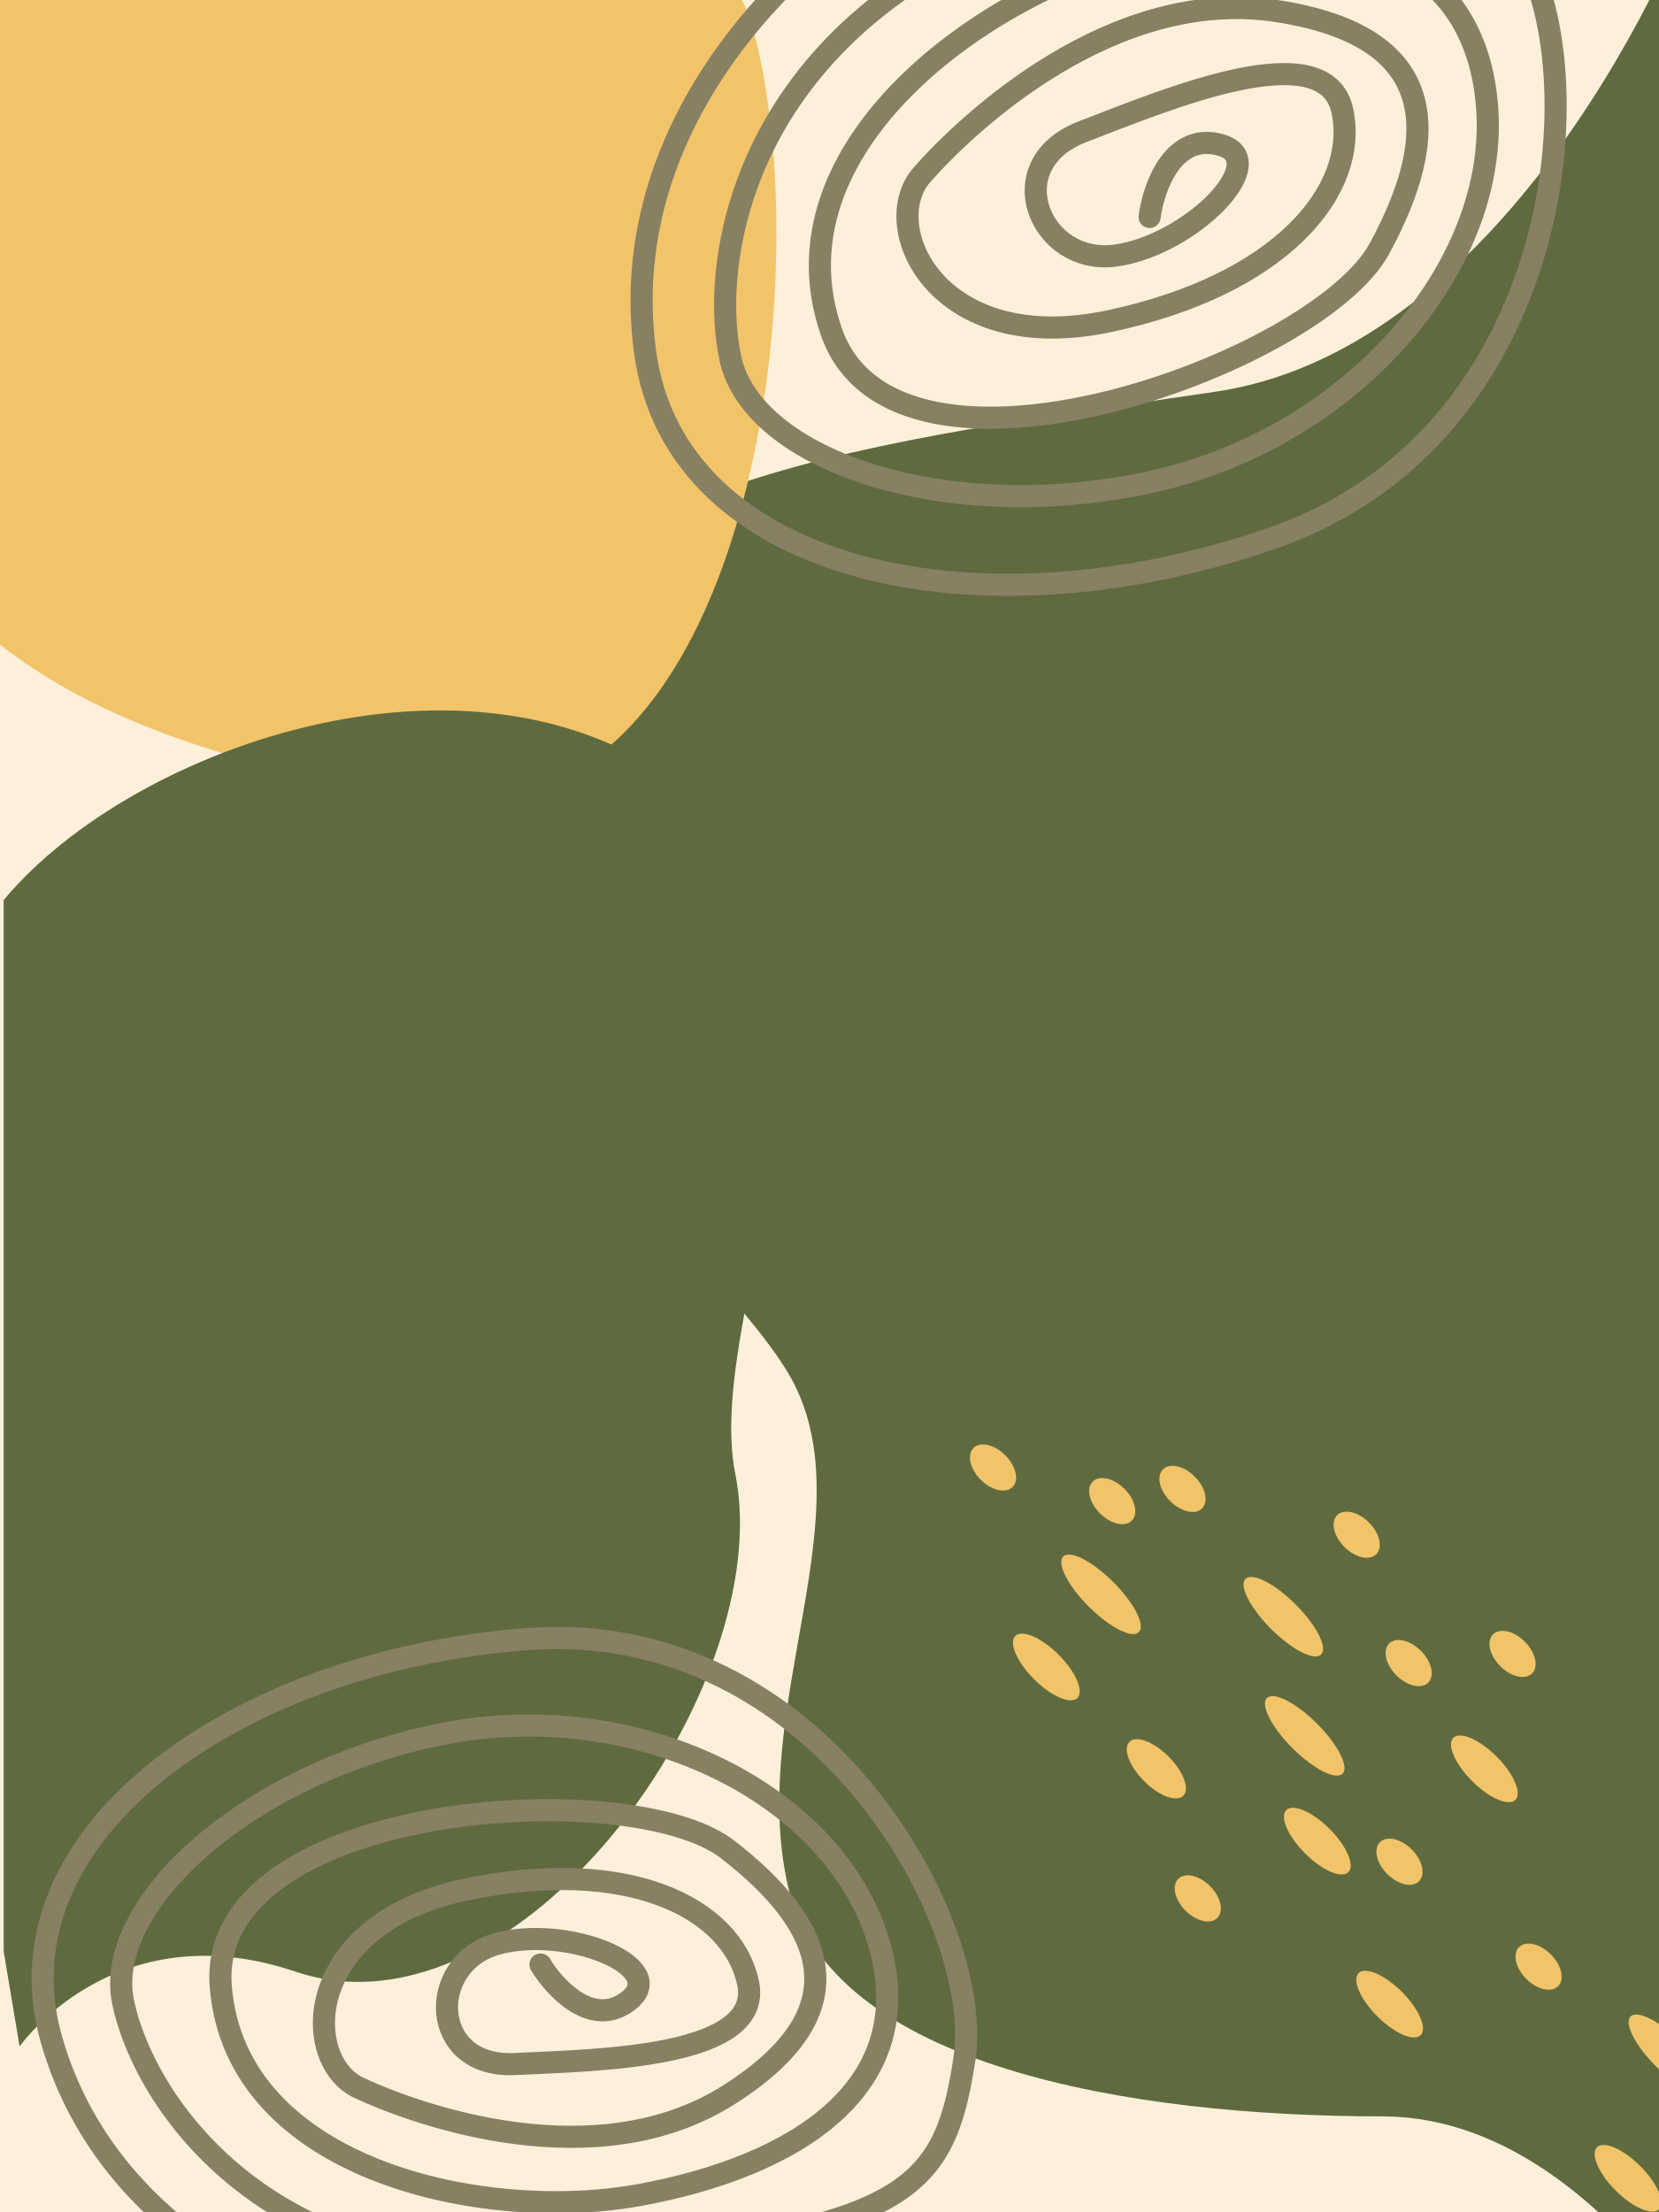
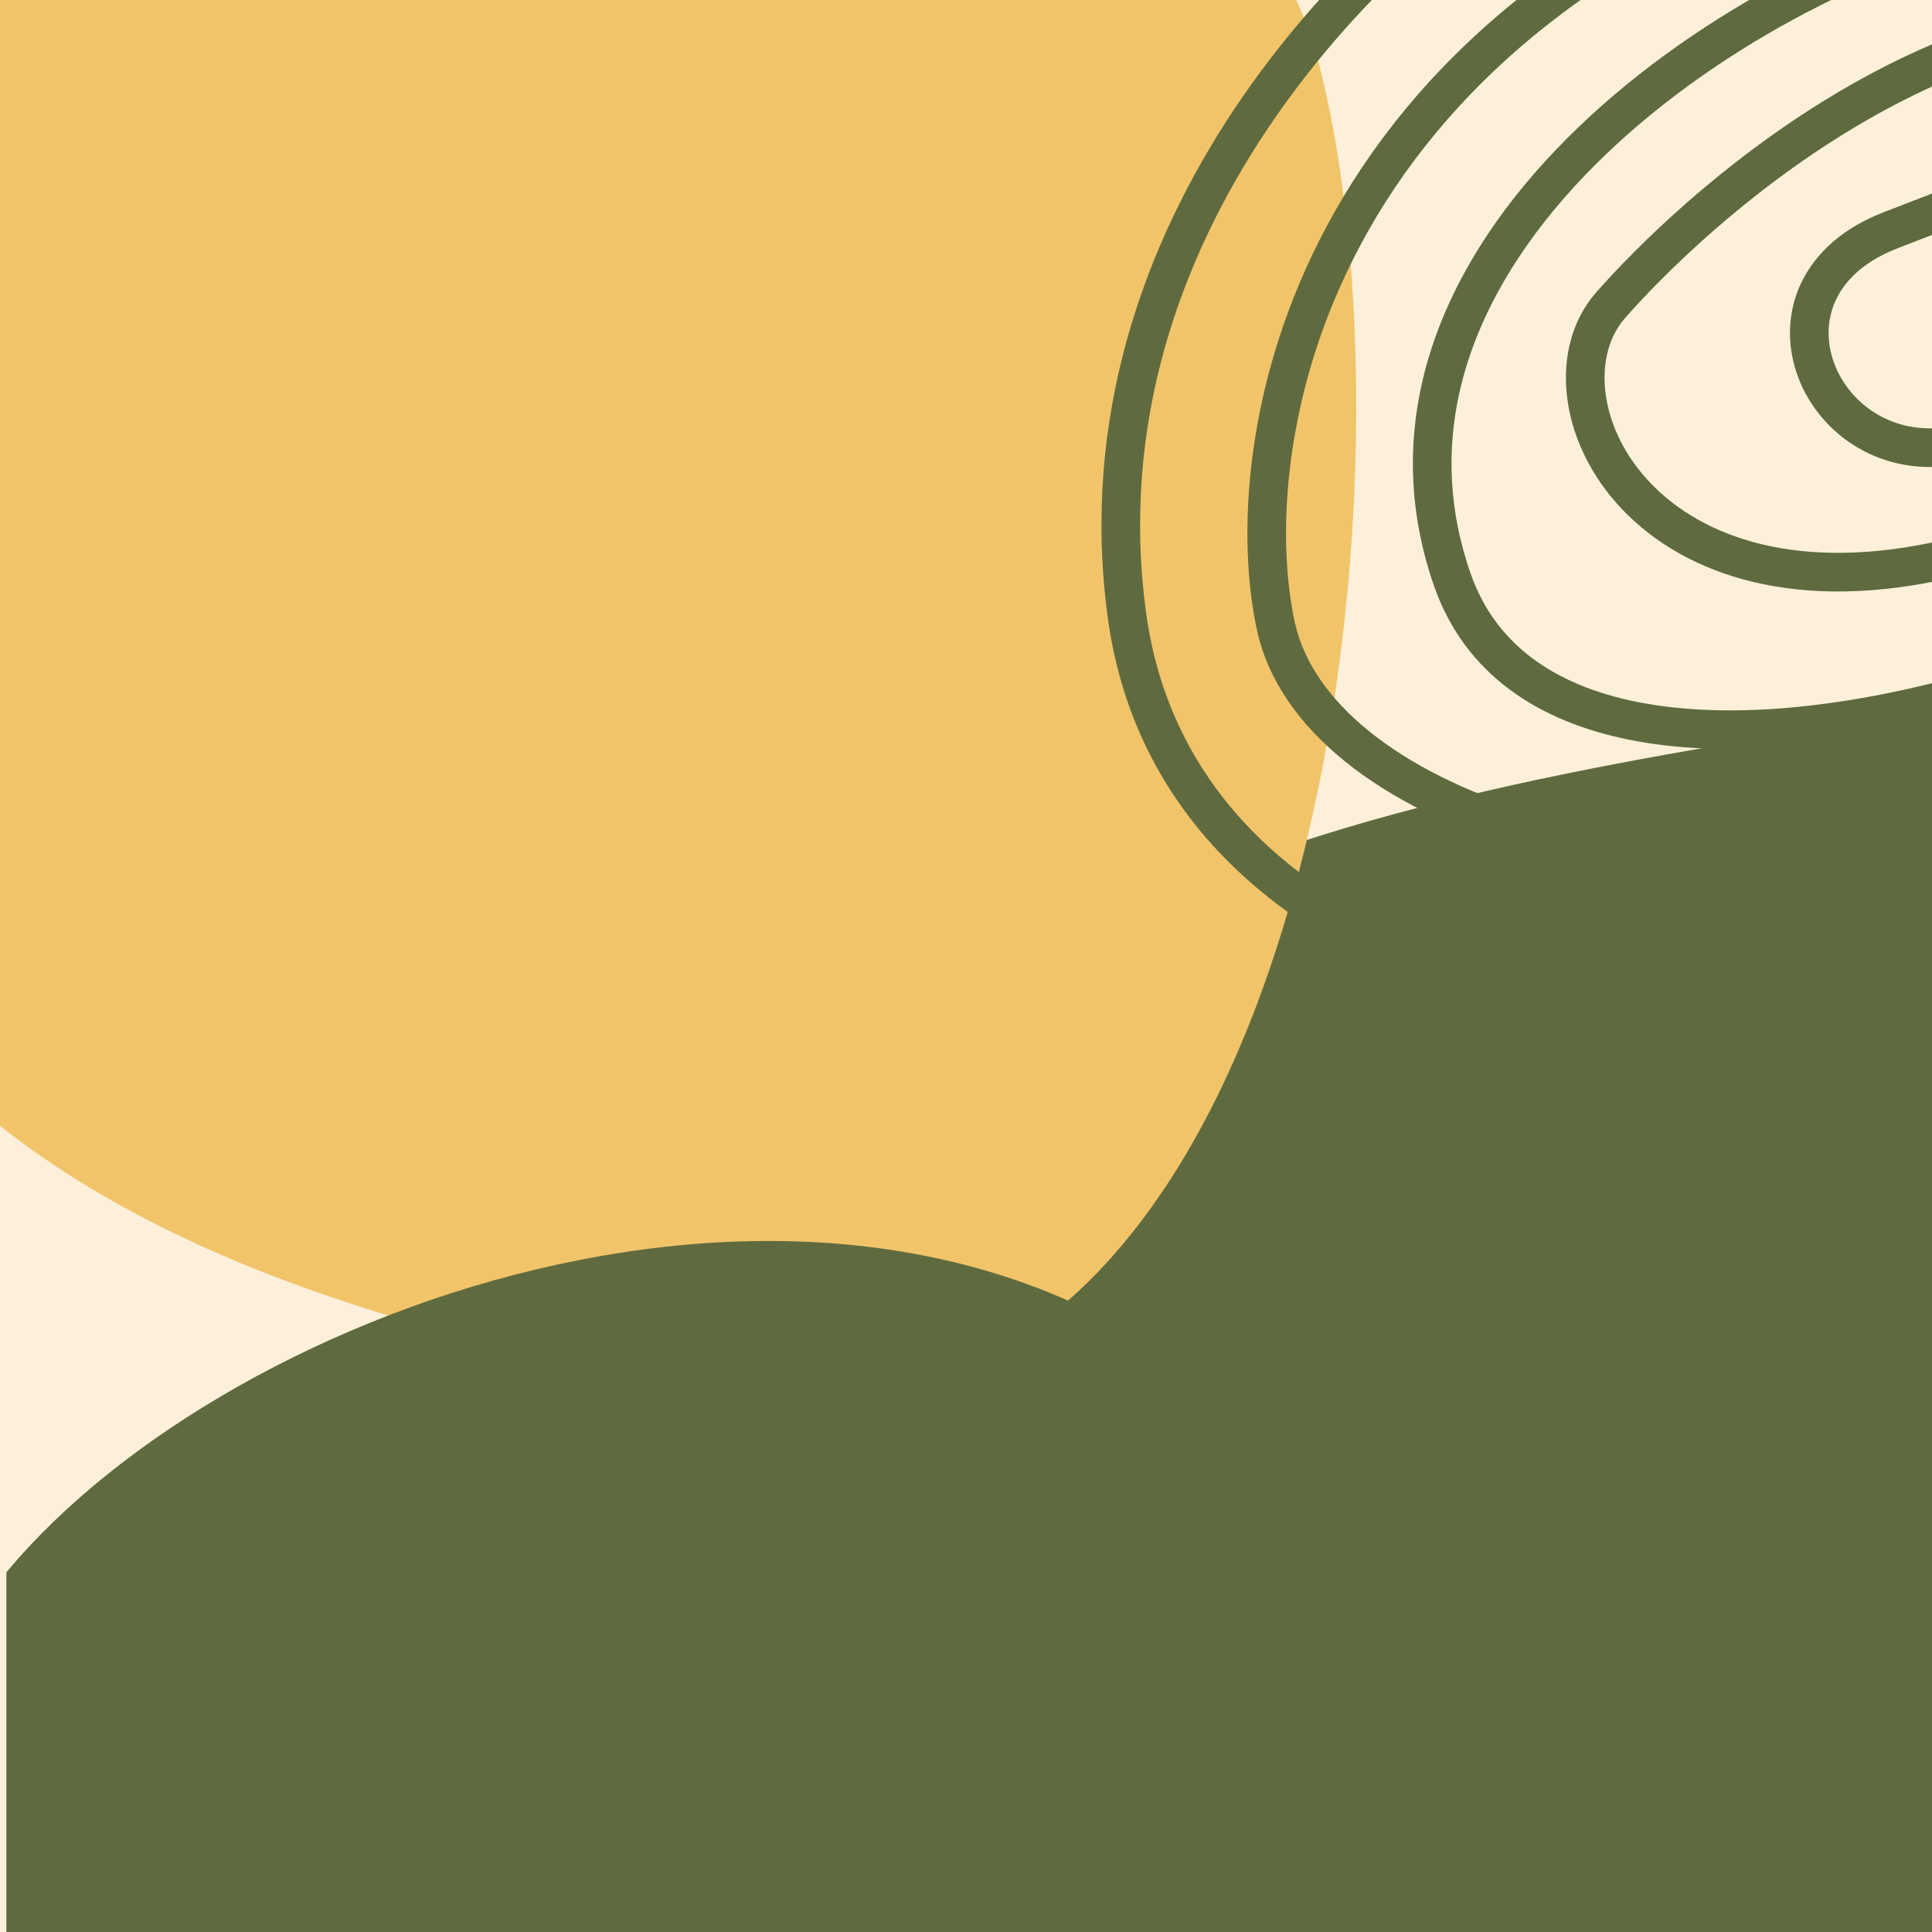
- <svg xmlns="http://www.w3.org/2000/svg" width="1500" height="2000" viewBox="0 0 1500 2000" fill="none">
+ <svg xmlns="http://www.w3.org/2000/svg" width="1000" height="1000" viewBox="0 0 1000 1000" fill="none">
  <g clip-path="url(#clip0_5_20155)">
-     <rect width="1500" height="2000" transform="translate(1500 2000) rotate(-180)" fill="#fcf0da" />
+     <rect width="1000" height="1000" transform="translate(1000 1000) rotate(-180)" fill="#fcf0da" />
    <path d="M1249.62 1913.53C1430.81 1913.53 1549 2130 1549 2130L1549 -135C1499.69 13.136 1340.68 318.359 1099.09 354.159C797.092 398.909 493.008 429.099 406.724 651.303C320.439 873.508 638.403 1117.58 712.361 1241.03C786.32 1364.48 675.382 1541.45 712.361 1705.01C749.341 1868.58 1023.12 1913.53 1249.62 1913.53Z" fill="#5f6b3f" />
    <path d="M-2.512 -83.732C-180.648 -34.395 -195.493 108.131 -180.648 173.228L-136.114 385.651C-67.6 580.94 79.706 670.02 377.741 721.411C675.777 772.803 740.866 258.881 682.629 32.757C624.392 -193.368 220.158 -145.402 -2.512 -83.732Z" fill="#f2c46a" />
    <path d="M3.303 1457.53L3.303 1598.08L3.303 1709.56L3.303 1764.34L17.729 1850.34C17.729 1850.34 103.179 1727.49 266.875 1782.58C471.496 1851.43 703.359 1523.59 664.831 1332.62C634.009 1179.84 811.712 872.966 627.374 719.404C437.99 561.637 120.377 672.837 3.303 813.837L3.303 1457.53Z" fill="#5f6b3f" />
-     <path d="M488.675 1776.27C501.56 1797.6 535.428 1834.07 567.824 1809.33C608.318 1778.41 511.856 1739.79 448.791 1757.74C385.726 1775.68 387.906 1869.96 465.502 1866.23C543.098 1862.51 690.874 1860.31 676.333 1792.62C661.792 1724.93 568.111 1677.65 420.649 1708.6C273.187 1739.54 271.66 1863.18 324.839 1887.9C378.018 1912.62 539.097 1970.08 659.037 1894.02C778.976 1817.95 746.504 1740.67 657.765 1672.07C569.027 1603.47 186.297 1629.5 199.617 1796.12C212.937 1962.73 438.319 2010.29 578.362 1984.61C718.405 1958.92 834.946 1887.49 793.807 1753.97C752.669 1620.44 574.582 1532.68 398.987 1567.96C223.393 1603.23 93.563 1721.94 111.2 1809.73C128.837 1897.53 242.947 2077.41 530.145 2045.51C817.343 2013.62 853.817 1983.3 872.039 1861.21C890.261 1739.11 740.586 1461.86 476.262 1482.01C211.938 1502.15 -6.613 1659.21 46.592 1844.37C99.796 2029.52 291.483 2098.73 379.594 2109.84" stroke="#878063" stroke-width="20" stroke-linecap="round" />
-     <path d="M1039.43 196.172C1042.81 170.085 1060.02 120.442 1101.85 130.566C1154.12 143.22 1077.34 221.564 1008.77 231.049C940.204 240.534 902.213 148.508 978.777 119.105C1055.34 89.703 1199.07 28.972 1213.8 100.567C1228.54 172.161 1158.13 257.682 1002.48 290.5C846.83 323.319 792.771 204.499 833.642 157.994C874.514 111.489 1005.72 -12.546 1153.97 9.947C1302.21 32.44 1303.7 120.917 1247.13 224.946C1190.56 328.974 809.668 466.596 751.678 299.937C693.689 133.278 891.242 -8.535 1037.49 -43.277C1183.73 -78.019 1326.72 -58.566 1343.76 87.955C1360.8 234.477 1226.03 395.011 1041.36 435.607C856.685 476.203 680.748 416.715 660.451 324.381C640.155 232.047 673.913 9.702 964.991 -81.623C1256.07 -172.948 1304.2 -159.171 1373.74 -48.941C1443.28 61.289 1416.56 392.842 1152.58 485.793C888.605 578.744 610.628 519.933 583.291 318.393C555.955 116.853 711.746 -31.54 792.16 -79.75" stroke="#878063" stroke-width="20" stroke-linecap="round" />
+     <path d="M488.675 1776.27C501.56 1797.6 535.428 1834.07 567.824 1809.33C608.318 1778.41 511.856 1739.79 448.791 1757.74C385.726 1775.68 387.906 1869.96 465.502 1866.23C543.098 1862.51 690.874 1860.31 676.333 1792.62C661.792 1724.93 568.111 1677.65 420.649 1708.6C273.187 1739.54 271.66 1863.18 324.839 1887.9C378.018 1912.62 539.097 1970.08 659.037 1894.02C778.976 1817.95 746.504 1740.67 657.765 1672.07C569.027 1603.47 186.297 1629.5 199.617 1796.12C212.937 1962.73 438.319 2010.29 578.362 1984.61C718.405 1958.92 834.946 1887.49 793.807 1753.97C752.669 1620.44 574.582 1532.68 398.987 1567.96C223.393 1603.23 93.563 1721.94 111.2 1809.73C128.837 1897.53 242.947 2077.41 530.145 2045.51C817.343 2013.62 853.817 1983.3 872.039 1861.21C890.261 1739.11 740.586 1461.86 476.262 1482.01C211.938 1502.15 -6.613 1659.21 46.592 1844.37C99.796 2029.52 291.483 2098.73 379.594 2109.84" stroke="#5f6b3f" stroke-width="20" stroke-linecap="round" />
+     <path d="M1039.43 196.172C1042.81 170.085 1060.02 120.442 1101.85 130.566C1154.12 143.22 1077.34 221.564 1008.77 231.049C940.204 240.534 902.213 148.508 978.777 119.105C1055.34 89.703 1199.07 28.972 1213.8 100.567C1228.54 172.161 1158.13 257.682 1002.48 290.5C846.83 323.319 792.771 204.499 833.642 157.994C874.514 111.489 1005.72 -12.546 1153.97 9.947C1302.21 32.44 1303.7 120.917 1247.13 224.946C1190.56 328.974 809.668 466.596 751.678 299.937C693.689 133.278 891.242 -8.535 1037.49 -43.277C1183.73 -78.019 1326.72 -58.566 1343.76 87.955C1360.8 234.477 1226.03 395.011 1041.36 435.607C856.685 476.203 680.748 416.715 660.451 324.381C640.155 232.047 673.913 9.702 964.991 -81.623C1256.07 -172.948 1304.2 -159.171 1373.74 -48.941C1443.28 61.289 1416.56 392.842 1152.58 485.793C888.605 578.744 610.628 519.933 583.291 318.393C555.955 116.853 711.746 -31.54 792.16 -79.75" stroke="#5f6b3f" stroke-width="20" stroke-linecap="round" />
    <path d="M1006.59 1430.45C1025.49 1449.35 1035.82 1469.57 1029.69 1475.71C1023.55 1481.84 1003.33 1471.45 984.428 1452.61C965.528 1433.71 955.194 1413.43 961.328 1407.35C967.462 1401.22 987.688 1411.55 1006.59 1430.45Z" fill="#f2c46a" />
    <path d="M1171.43 1450.67C1190.33 1469.57 1200.66 1489.8 1194.53 1495.93C1188.4 1502.07 1168.17 1491.68 1149.27 1472.83C1130.37 1453.93 1120.04 1433.71 1126.17 1427.57C1132.31 1421.44 1152.59 1431.83 1171.43 1450.67Z" fill="#f2c46a" />
    <path d="M957.129 1496.1C972.602 1511.57 980.173 1529.09 974.094 1535.22C967.96 1541.36 950.442 1533.73 934.969 1518.26C919.496 1502.78 911.87 1485.27 918.004 1479.13C924.138 1473.05 941.656 1480.62 957.129 1496.1Z" fill="#f2c46a" />
    <path d="M1202.16 1653.59C1217.63 1669.07 1225.2 1686.58 1219.12 1692.72C1212.99 1698.85 1195.47 1691.23 1180 1675.75C1164.52 1660.28 1156.9 1642.76 1163.03 1636.63C1169.17 1630.55 1186.63 1638.12 1202.16 1653.59Z" fill="#f2c46a" />
    <path d="M1353.18 1588.22C1368.66 1603.69 1376.23 1621.21 1370.15 1627.34C1364.02 1633.48 1346.5 1625.85 1331.03 1610.38C1315.55 1594.91 1307.93 1577.39 1314.06 1571.25C1320.19 1565.12 1337.71 1572.75 1353.18 1588.22Z" fill="#f2c46a" />
    <path d="M1267.53 1800.97C1283 1816.45 1290.57 1833.96 1284.5 1840.1C1278.36 1846.23 1260.84 1838.61 1245.37 1823.13C1229.9 1807.66 1222.27 1790.14 1228.41 1784.01C1234.54 1777.87 1252.06 1785.5 1267.53 1800.97Z" fill="#f2c46a" />
    <path d="M1483.05 1958.47C1498.52 1973.94 1506.09 1991.46 1500.01 1997.59C1493.88 2003.73 1476.36 1996.1 1460.89 1980.63C1445.42 1965.15 1437.79 1947.64 1443.92 1941.5C1450.06 1935.37 1467.58 1942.99 1483.05 1958.47Z" fill="#f2c46a" />
    <path d="M1402.2 1767.1C1411.98 1776.88 1414.91 1789.7 1408.78 1795.83C1402.64 1801.97 1389.77 1798.98 1380.04 1789.26C1370.26 1779.48 1367.33 1766.6 1373.47 1760.52C1379.6 1754.39 1392.48 1757.37 1402.2 1767.1Z" fill="#f2c46a" />
    <path d="M1276.43 1672.22C1286.21 1682 1289.14 1694.82 1283 1700.95C1276.87 1707.09 1263.99 1704.1 1254.27 1694.38C1244.49 1684.59 1241.56 1671.72 1247.69 1665.64C1253.83 1659.51 1266.7 1662.43 1276.43 1672.22Z" fill="#f2c46a" />
    <path d="M1080.25 1335.12C1090.03 1344.9 1092.96 1357.72 1086.83 1363.86C1080.69 1369.99 1067.82 1367.01 1058.09 1357.28C1048.31 1347.5 1045.38 1334.63 1051.51 1328.55C1057.65 1322.41 1070.52 1325.34 1080.25 1335.12Z" fill="#f2c46a" />
    <path d="M908.941 1315.78C918.722 1325.56 921.651 1338.38 915.517 1344.52C909.383 1350.65 896.507 1347.67 886.781 1337.94C877 1328.16 874.071 1315.28 880.205 1309.21C886.339 1303.07 899.215 1306 908.941 1315.78Z" fill="#f2c46a" />
    <path d="M1378.66 1484.33C1388.44 1494.11 1391.37 1506.93 1385.24 1513.06C1379.1 1519.2 1366.23 1516.21 1356.5 1506.49C1346.72 1496.71 1343.79 1483.83 1349.92 1477.75C1356.06 1471.62 1368.93 1474.55 1378.66 1484.33Z" fill="#f2c46a" />
    <path d="M1094.07 1705.37C1103.85 1715.15 1106.78 1727.97 1100.64 1734.11C1094.51 1740.24 1081.63 1737.26 1071.91 1727.53C1062.12 1717.75 1059.2 1704.87 1065.33 1698.8C1071.46 1692.66 1084.34 1695.59 1094.07 1705.37Z" fill="#f2c46a" />
    <path d="M1237.74 1376.57C1247.53 1386.35 1250.45 1399.17 1244.32 1405.3C1238.19 1411.44 1225.31 1408.45 1215.58 1398.73C1205.8 1388.95 1202.87 1376.07 1209.01 1369.99C1215.14 1363.86 1228.02 1366.79 1237.74 1376.57Z" fill="#f2c46a" />
    <path d="M1016.7 1346.17C1026.48 1355.96 1029.41 1368.78 1023.28 1374.91C1017.14 1381.04 1004.27 1378.06 994.54 1368.33C984.759 1358.55 981.83 1345.68 987.964 1339.6C994.098 1333.46 1006.97 1336.39 1016.7 1346.17Z" fill="#f2c46a" />
    <path d="M1284.72 1492.62C1294.5 1502.4 1297.43 1515.22 1291.29 1521.35C1285.16 1527.49 1272.28 1524.5 1262.56 1514.78C1252.78 1504.99 1249.85 1492.12 1255.98 1486.04C1262.11 1479.91 1274.99 1482.84 1284.72 1492.62Z" fill="#f2c46a" />
    <path d="M1190.77 1558.43C1209.67 1577.33 1220.01 1597.56 1213.87 1603.69C1207.74 1609.83 1187.51 1599.44 1168.61 1580.59C1149.71 1561.69 1139.38 1541.47 1145.51 1535.33C1151.65 1529.2 1171.93 1539.59 1190.77 1558.43Z" fill="#f2c46a" />
    <path d="M1519.58 1846.29C1538.48 1865.19 1548.81 1885.41 1542.68 1891.55C1536.54 1897.68 1516.32 1887.29 1497.42 1868.45C1478.52 1849.55 1468.18 1829.32 1474.32 1823.19C1480.45 1817.05 1500.73 1827.39 1519.58 1846.29Z" fill="#f2c46a" />
    <path d="M1056.6 1588.22C1070.03 1601.65 1076 1617.51 1069.86 1623.64C1063.73 1629.77 1047.87 1623.81 1034.44 1610.38C1021.01 1596.95 1015.04 1581.09 1021.18 1574.96C1027.31 1568.82 1043.17 1574.79 1056.6 1588.22Z" fill="#f2c46a" />
  </g>
  <defs>
    <clipPath id="clip0_5_20155">
-       <rect width="1500" height="2000" fill="#fcf0da" transform="translate(1500 2000) rotate(-180)" />
+       <rect width="1000" height="1000" fill="#fcf0da" transform="translate(1000 1000) rotate(-180)" />
    </clipPath>
  </defs>
</svg>
